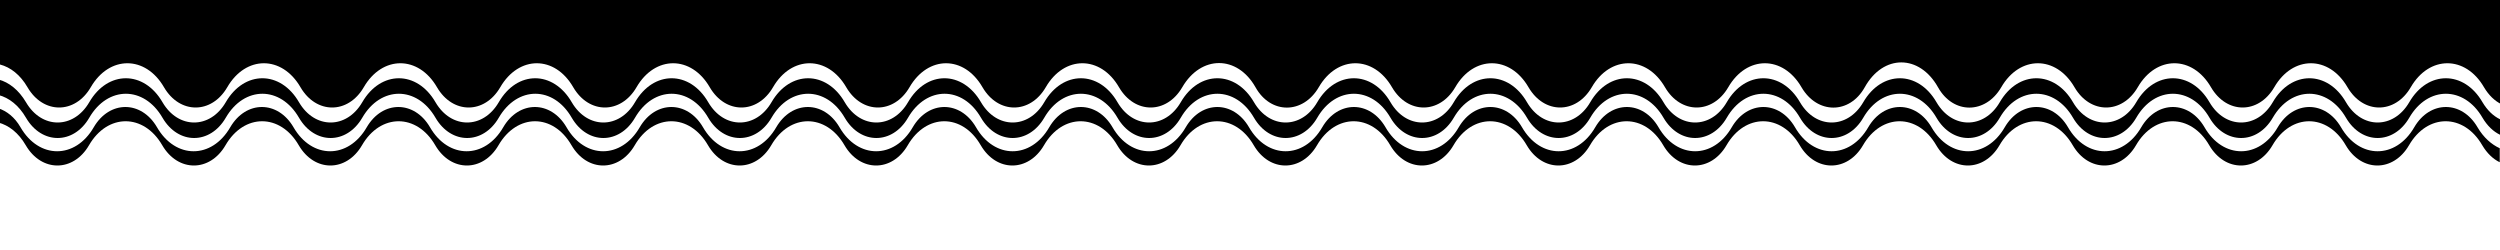
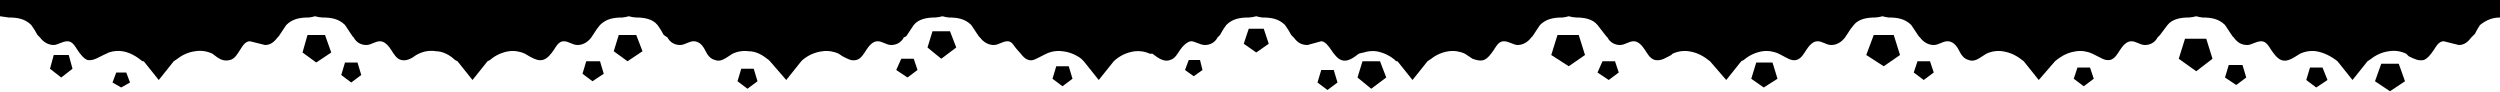
- <svg xmlns="http://www.w3.org/2000/svg" viewBox="0 0 1000 100" preserveAspectRatio="none">
-   <path d="M0,0v25.8c4.2,1.1,8.1,4.1,11,9.1c6.3,10.8,19,10.8,25.3,0c7.4-12.8,21.9-12.8,29.3,0c6.3,10.8,19,10.8,25.3,0   c7.4-12.8,21.9-12.8,29.3,0c6.3,10.8,19,10.8,25.3,0c7.4-12.8,21.9-12.8,29.3,0c6.3,10.8,19,10.8,25.3,0c3.7-6.4,9.2-9.6,14.6-9.6   c5.5,0,10.9,3.2,14.6,9.6c6.3,10.8,19,10.8,25.3,0c7.4-12.8,21.9-12.8,29.3,0c6.3,10.8,19,10.8,25.3,0c7.4-12.8,21.9-12.8,29.3,0   c6.3,10.8,19,10.8,25.3,0c3.7-6.4,9.2-9.6,14.6-9.6c5.5,0,10.9,3.2,14.6,9.6c6.3,10.8,19,10.8,25.3,0c7.4-12.8,21.9-12.8,29.3,0   c6.3,10.8,19,10.8,25.3,0c7.5-12.9,22-12.9,29.3,0c6.1,10.9,19,10.8,25.3,0c7.4-12.8,21.9-12.8,29.3,0c6.3,10.8,19,10.8,25.3,0   c7.4-12.8,21.9-12.8,29.3,0c6.3,10.8,19,10.8,25.3,0c7.4-12.8,21.9-12.8,29.3,0c6.3,10.8,19,10.8,25.3,0c7.4-12.8,21.9-12.8,29.3,0   c6.3,10.8,19.2,10.9,25.3,0c7.4-13.3,21.9-13.2,29.3,0c6.1,10.9,19,10.8,25.3,0c7.4-12.8,21.9-12.8,29.3,0c6.3,10.8,19,10.8,25.3,0   c7.4-12.8,21.9-12.8,29.3,0c6.3,10.8,19,10.8,25.3,0c7.4-12.8,21.9-12.8,29.3,0c6.3,10.8,19,10.8,25.3,0c7.4-12.8,21.9-12.8,29.3,0   c1.9,3.2,4.3,5.5,7,6.8V0H0z" />
-   <path d="M993,40.9c-7.4-12.8-21.9-12.8-29.3,0c-6.3,10.8-19,10.8-25.3,0c-7.4-12.8-21.9-12.8-29.3,0c-6.3,10.8-19,10.8-25.3,0   c-7.4-12.8-21.9-12.8-29.3,0c-6.3,10.8-19,10.8-25.3,0c-7.4-12.8-21.9-12.8-29.3,0c-6.3,10.8-19,10.8-25.3,0   c-7.4-12.8-21.9-12.8-29.3,0c-6.3,10.8-19,10.8-25.3,0c-7.4-12.8-21.9-12.8-29.3,0c-6.3,10.8-19,10.8-25.3,0   c-7.4-12.8-21.9-12.8-29.3,0c-6.3,10.8-19,10.8-25.3,0c-7.4-12.8-21.9-12.8-29.3,0c-6.3,10.8-19,10.8-25.3,0   c-7.4-12.8-21.9-12.8-29.3,0c-6.3,10.8-19,10.8-25.3,0c-7.4-12.8-21.9-12.8-29.3,0c-6.3,10.8-19,10.8-25.3,0   c-7.4-12.8-21.9-12.8-29.3,0c-6.3,10.8-19,10.8-25.3,0c-3.7-6.4-9.2-9.6-14.6-9.6c-5.5,0-10.9,3.2-14.6,9.6   c-6.3,10.8-19,10.8-25.3,0c-7.4-12.8-21.9-12.8-29.3,0c-6.3,10.8-19,10.8-25.3,0c-7.4-12.8-21.9-12.8-29.3,0   c-6.3,10.8-19,10.8-25.3,0c-3.7-6.4-9.2-9.6-14.6-9.6c-5.5,0-10.9,3.2-14.6,9.6c-6.3,10.8-19,10.8-25.3,0   c-7.4-12.8-21.9-12.8-29.3,0c-6.3,10.8-19,10.8-25.3,0c-7.4-12.8-21.9-12.8-29.3,0c-6.3,10.8-19,10.8-25.3,0   c-7.4-12.8-21.9-12.8-29.3,0c-6.3,10.8-19,10.8-25.3,0c-2.9-4.9-6.8-8-11-9.1V38c4.2,1.1,8.1,4.1,11,9.1c6.3,10.8,19,10.8,25.3,0   c7.4-12.8,21.9-12.8,29.3,0c6.3,10.8,19,10.8,25.3,0c7.4-12.8,21.9-12.8,29.3,0c6.3,10.8,19,10.8,25.3,0c7.4-12.8,21.9-12.8,29.3,0   c6.3,10.8,19,10.8,25.3,0c3.7-6.4,9.2-9.6,14.6-9.6c5.5,0,10.9,3.2,14.6,9.6c6.3,10.8,19,10.8,25.3,0c7.4-12.8,21.9-12.8,29.3,0   c6.3,10.8,19,10.8,25.3,0c7.4-12.8,21.9-12.8,29.3,0c6.3,10.8,19,10.8,25.3,0c3.7-6.4,9.2-9.6,14.6-9.6c5.5,0,10.9,3.2,14.6,9.6   c6.3,10.8,19,10.8,25.3,0c7.4-12.8,21.9-12.8,29.3,0c6.3,10.8,19,10.8,25.3,0c7.4-12.8,21.9-12.8,29.3,0c6.3,10.8,19,10.8,25.3,0   c7.4-12.8,21.9-12.8,29.3,0c6.3,10.8,19,10.8,25.3,0c7.4-12.8,21.9-12.8,29.3,0c6.3,10.8,19,10.8,25.3,0c7.4-12.8,21.9-12.8,29.3,0   c6.3,10.8,19,10.8,25.3,0c7.4-12.8,21.9-12.8,29.3,0c6.3,10.8,19,10.8,25.3,0c7.4-12.8,21.9-12.8,29.3,0c6.3,10.8,19,10.8,25.3,0   c7.4-12.8,21.9-12.8,29.3,0c6.3,10.8,19,10.8,25.3,0c7.4-12.8,21.9-12.8,29.3,0c6.3,10.8,19,10.8,25.3,0c7.4-12.8,21.9-12.8,29.3,0   c6.3,10.8,19,10.8,25.3,0c7.4-12.8,21.9-12.8,29.3,0c1.9,3.2,4.3,5.5,7,6.8v-6.2C997.3,46.4,994.9,44.1,993,40.9z" />
-   <path d="M991,50.9c-6.3-10.8-19-10.8-25.3,0c-7.4,12.8-21.9,12.8-29.3,0c-6.3-10.8-19-10.8-25.3,0c-7.4,12.8-21.9,12.8-29.3,0   c-6.3-10.8-19-10.8-25.3,0c-7.4,12.8-21.9,12.8-29.3,0c-6.3-10.8-19-10.8-25.3,0c-7.4,12.8-21.9,12.8-29.3,0   c-6.3-10.8-19-10.8-25.3,0c-7.4,12.8-21.9,12.8-29.3,0c-6.3-10.8-19-10.8-25.3,0c-7.4,12.8-21.9,12.8-29.3,0   c-6.3-10.8-19-10.8-25.3,0c-7.4,12.8-21.9,12.8-29.3,0c-6.3-10.8-19-10.8-25.3,0c-7.4,12.8-21.9,12.8-29.3,0   c-6.3-10.8-19-10.8-25.3,0c-7.4,12.8-21.9,12.8-29.3,0c-6.3-10.8-19-10.8-25.3,0c-7.4,12.8-21.9,12.8-29.3,0   c-6.3-10.8-19-10.8-25.3,0c-7.4,12.8-21.9,12.8-29.3,0c-6.3-10.8-19-10.8-25.3,0c-7.4,12.8-21.9,12.8-29.3,0   c-6.3-10.8-19-10.8-25.3,0c-7.4,12.8-21.9,12.8-29.3,0c-6.3-10.8-19-10.8-25.3,0c-7.4,12.8-21.9,12.8-29.3,0   c-6.3-10.8-19-10.8-25.3,0c-7.4,12.8-21.9,12.8-29.3,0c-6.3-10.8-19-10.8-25.3,0c-7.4,12.8-21.9,12.8-29.3,0   c-6.3-10.8-19-10.8-25.3,0c-7.4,12.8-21.9,12.8-29.3,0c-6.3-10.8-19-10.8-25.3,0c-7.4,12.8-21.9,12.8-29.3,0   c-2.3-4-5.5-6.5-8.9-7.6V49c4.2,1.1,8.1,4.1,11,9.1c6.3,10.8,19,10.8,25.3,0c7.4-12.8,21.9-12.8,29.3,0c6.3,10.8,19,10.8,25.3,0   c7.4-12.8,21.9-12.8,29.3,0c6.3,10.8,19,10.8,25.3,0c7.4-12.8,21.9-12.8,29.3,0c6.3,10.8,19,10.8,25.3,0c3.7-6.4,9.2-9.6,14.6-9.6   c5.5,0,10.9,3.2,14.6,9.6c6.3,10.8,19,10.8,25.3,0c7.4-12.8,21.9-12.8,29.3,0c6.3,10.8,19,10.8,25.3,0c7.4-12.8,21.9-12.8,29.3,0   c6.3,10.8,19,10.8,25.3,0c3.7-6.4,9.2-9.6,14.6-9.6c5.5,0,10.9,3.2,14.6,9.6c6.3,10.8,19,10.8,25.3,0c7.4-12.8,21.9-12.8,29.3,0   c6.3,10.8,19,10.8,25.3,0c7.4-12.8,21.9-12.8,29.3,0c6.3,10.8,19,10.8,25.3,0c7.4-12.8,21.9-12.8,29.3,0c6.3,10.8,19,10.8,25.3,0   c7.4-12.8,21.9-12.8,29.3,0c6.3,10.8,19,10.8,25.3,0c7.4-12.8,21.9-12.8,29.3,0c6.3,10.8,19,10.8,25.3,0c7.4-12.8,21.9-12.8,29.3,0   c6.3,10.8,19,10.8,25.3,0c7.4-12.8,21.9-12.8,29.3,0c6.3,10.8,19,10.8,25.3,0c7.4-12.8,21.9-12.8,29.3,0c6.3,10.8,19,10.8,25.3,0   c7.4-12.8,21.9-12.8,29.3,0c6.3,10.8,19,10.8,25.3,0c7.4-12.8,21.9-12.8,29.3,0c6.3,10.8,19,10.8,25.3,0c7.4-12.8,21.9-12.8,29.3,0   c1.9,3.2,4.3,5.5,7,6.8v-5.6C996.6,57.8,993.4,55,991,50.9z" />
+ <svg xmlns="http://www.w3.org/2000/svg" preserveAspectRatio="xMidYMax slice" viewBox="0 0 2000 73">
+   <g fill="%23fbd8c2">
+     <path d="M2000 0v14c-6 0-11 2-16 6a48 48 0 00-4 7 46 46 0 01-3 3c-3 4-6 6-10 6l-12-3c-4 0-6 4-8 7s-5 7-8 8c-4 1-8-1-12-3l-2-2a23 23 0 00-14-2 29 29 0 00-14 6l-3 2-12 15-12-15c-5-4-11-7-17-8a23 23 0 00-13 2c-5 3-10 7-15 5-3-1-6-5-8-8s-4-7-8-7-8 3-11 3c-5 0-8-2-11-6l-1-1-6-9c-5-5-11-6-18-6a26 26 0 01-5-1 27 27 0 01-6 1c-6 0-13 1-17 6l-6 8-2 2c-2 4-6 6-10 6s-7-3-11-3-7 4-9 7-4 7-8 8a10 10 0 01-6-1l-8-4a23 23 0 00-13-2 29 29 0 00-13 5 38 38 0 00-4 3l-13 15-12-15c-5-4-10-7-17-8a23 23 0 00-13 2c-5 3-9 7-14 5-4-1-6-4-8-8s-5-7-9-7-7 3-11 3-8-2-11-6l-1-1-6-9c-5-5-11-6-18-6a26 26 0 01-5-1 27 27 0 01-6 1c-6 0-13 1-17 6a52 52 0 00-5 7l-2 3c-3 4-7 6-11 6s-7-3-11-3-7 4-9 7-4 7-8 8-8-2-12-4l-2-1a23 23 0 00-13-2 30 30 0 00-15 7l-2 1-12 15-13-15c-5-4-10-7-17-8a23 23 0 00-13 2l-1 1c-4 2-8 5-13 4-4-1-6-5-8-8s-5-7-9-7-7 3-11 3-8-2-10-6l-1-1-7-9c-4-5-11-6-17-6a26 26 0 01-6-1 27 27 0 01-5 1c-7 0-13 1-18 6l-6 9-1 1c-3 4-7 6-11 6-3 0-7-3-11-3s-6 4-8 7-5 7-8 8-6 0-9-1l-6-4a23 23 0 00-13-2 29 29 0 00-14 6 41 41 0 00-3 2l-12 15-12-15h-1c-4-4-10-7-16-8a23 23 0 00-10 1 22 22 0 00-4 1c-4 3-9 7-14 5-3-1-6-5-8-8s-5-7-8-7l-11 3c-5 0-8-2-11-6l-2-2a70 70 0 00-5-8c-5-5-11-6-18-6a26 26 0 01-5-1 27 27 0 01-6 1c-7 0-13 1-18 6a62 62 0 00-5 8l-2 2c-2 4-6 6-10 6s-8-3-11-3-7 4-9 7-4 7-8 8c-5 2-10-2-14-5h-2a23 23 0 00-12-2 30 30 0 00-17 8l-12 15-12-15-2-2a30 30 0 00-15-6 23 23 0 00-13 2l-4 2c-4 2-7 4-10 3-4-1-6-5-9-8s-4-7-8-7-7 3-11 3-8-2-11-6l-1-1-6-9c-5-5-11-6-18-6a26 26 0 01-5-1 27 27 0 01-6 1c-6 0-13 1-17 6l-6 9-2 1c-2 4-6 6-10 6s-7-3-11-3-7 4-9 7-4 7-8 8-7-1-11-3l-3-2a23 23 0 00-13-2 30 30 0 00-16 7l-1 1-12 15-13-15-1-1c-5-4-10-7-16-7a23 23 0 00-13 2c-5 3-9 7-14 5-4-1-6-4-8-8s-5-7-9-7-7 3-11 3-8-2-10-6l-3-2a58 58 0 00-5-8c-4-5-11-6-17-6a26 26 0 01-6-1 27 27 0 01-5 1c-7 0-13 1-18 6a56 56 0 00-5 7l-2 3c-3 4-7 6-11 6s-7-3-11-3-6 4-8 7-5 7-9 8-9-2-14-5a23 23 0 00-13-2 30 30 0 00-15 7l-2 1-12 15-12-15-2-1c-4-4-10-7-15-7a23 23 0 00-14 2l-2 1c-4 3-8 5-12 4s-6-5-8-8-5-7-9-7-7 3-11 3-8-2-10-6l-1-1-6-9c-5-5-11-6-18-6a26 26 0 01-6-1 27 27 0 01-5 1c-7 0-13 1-18 6l-6 9-1 1c-3 4-6 6-10 6l-12-3c-4 0-6 4-8 7s-4 7-8 8-7 0-10-2l-4-3a23 23 0 00-14-2 29 29 0 00-14 6l-3 2-12 15-12-15h-1c-5-4-10-7-16-8a23 23 0 00-11 1l-2 1c-5 2-10 6-15 5-3-1-6-5-8-8s-4-7-8-7-8 3-11 3c-4 0-8-2-11-6l-2-2a65 65 0 00-5-8c-5-5-11-6-18-6l-7-1V0z" />
+     <path d="M1287 64l8-6-3-9h-10l-4 9 9 6zM1255 53l13-9-5-16h-17l-5 16 14 9zM1539 64l8-6-3-9h-10l-3 9 8 6zM1411 70l11-7-4-13h-13l-4 13 10 7zM1507 53l13-9-5-16h-16l-6 16 14 9zM1789 68l8-6-3-10h-11l-3 10 9 6zM1667 69l8-6-3-9h-10l-3 9 8 6zM1757 57l13-10-5-16h-17l-5 16 14 10zM1853 70l9-6-4-10h-10l-3 10 8 6zM1912 73l12-8-5-14h-14l-5 14 12 8zM1062 72l-8-6 3-10h10l3 10-8 6zM1005 42l-10-7 4-12h12l4 12-10 7zM955 61l-7-5 3-8h9l2 8-7 5zM1097 71l-11-9 4-13h14l5 13-12 9zM726 62l-9-6 4-9h10l3 9-8 6zM850 69l-8-6 3-10h10l3 10-8 6zM753 47l-11-9 4-13h14l5 13-12 9zM474 65l-8-6 3-10h11l3 10-9 6zM598 71l-8-6 3-10h10l3 10-8 6zM502 49l-11-8 4-13h14l5 13-12 8zM281 66l8-6-3-10h-10l-3 10 8 6zM253 50l12-8-5-14h-14l-4 14 11 8zM97 70l7-4-3-8h-8l-3 8 7 4zM49 62l9-7-3-11H43l-3 11 9 7z" />
+   </g>
</svg>
